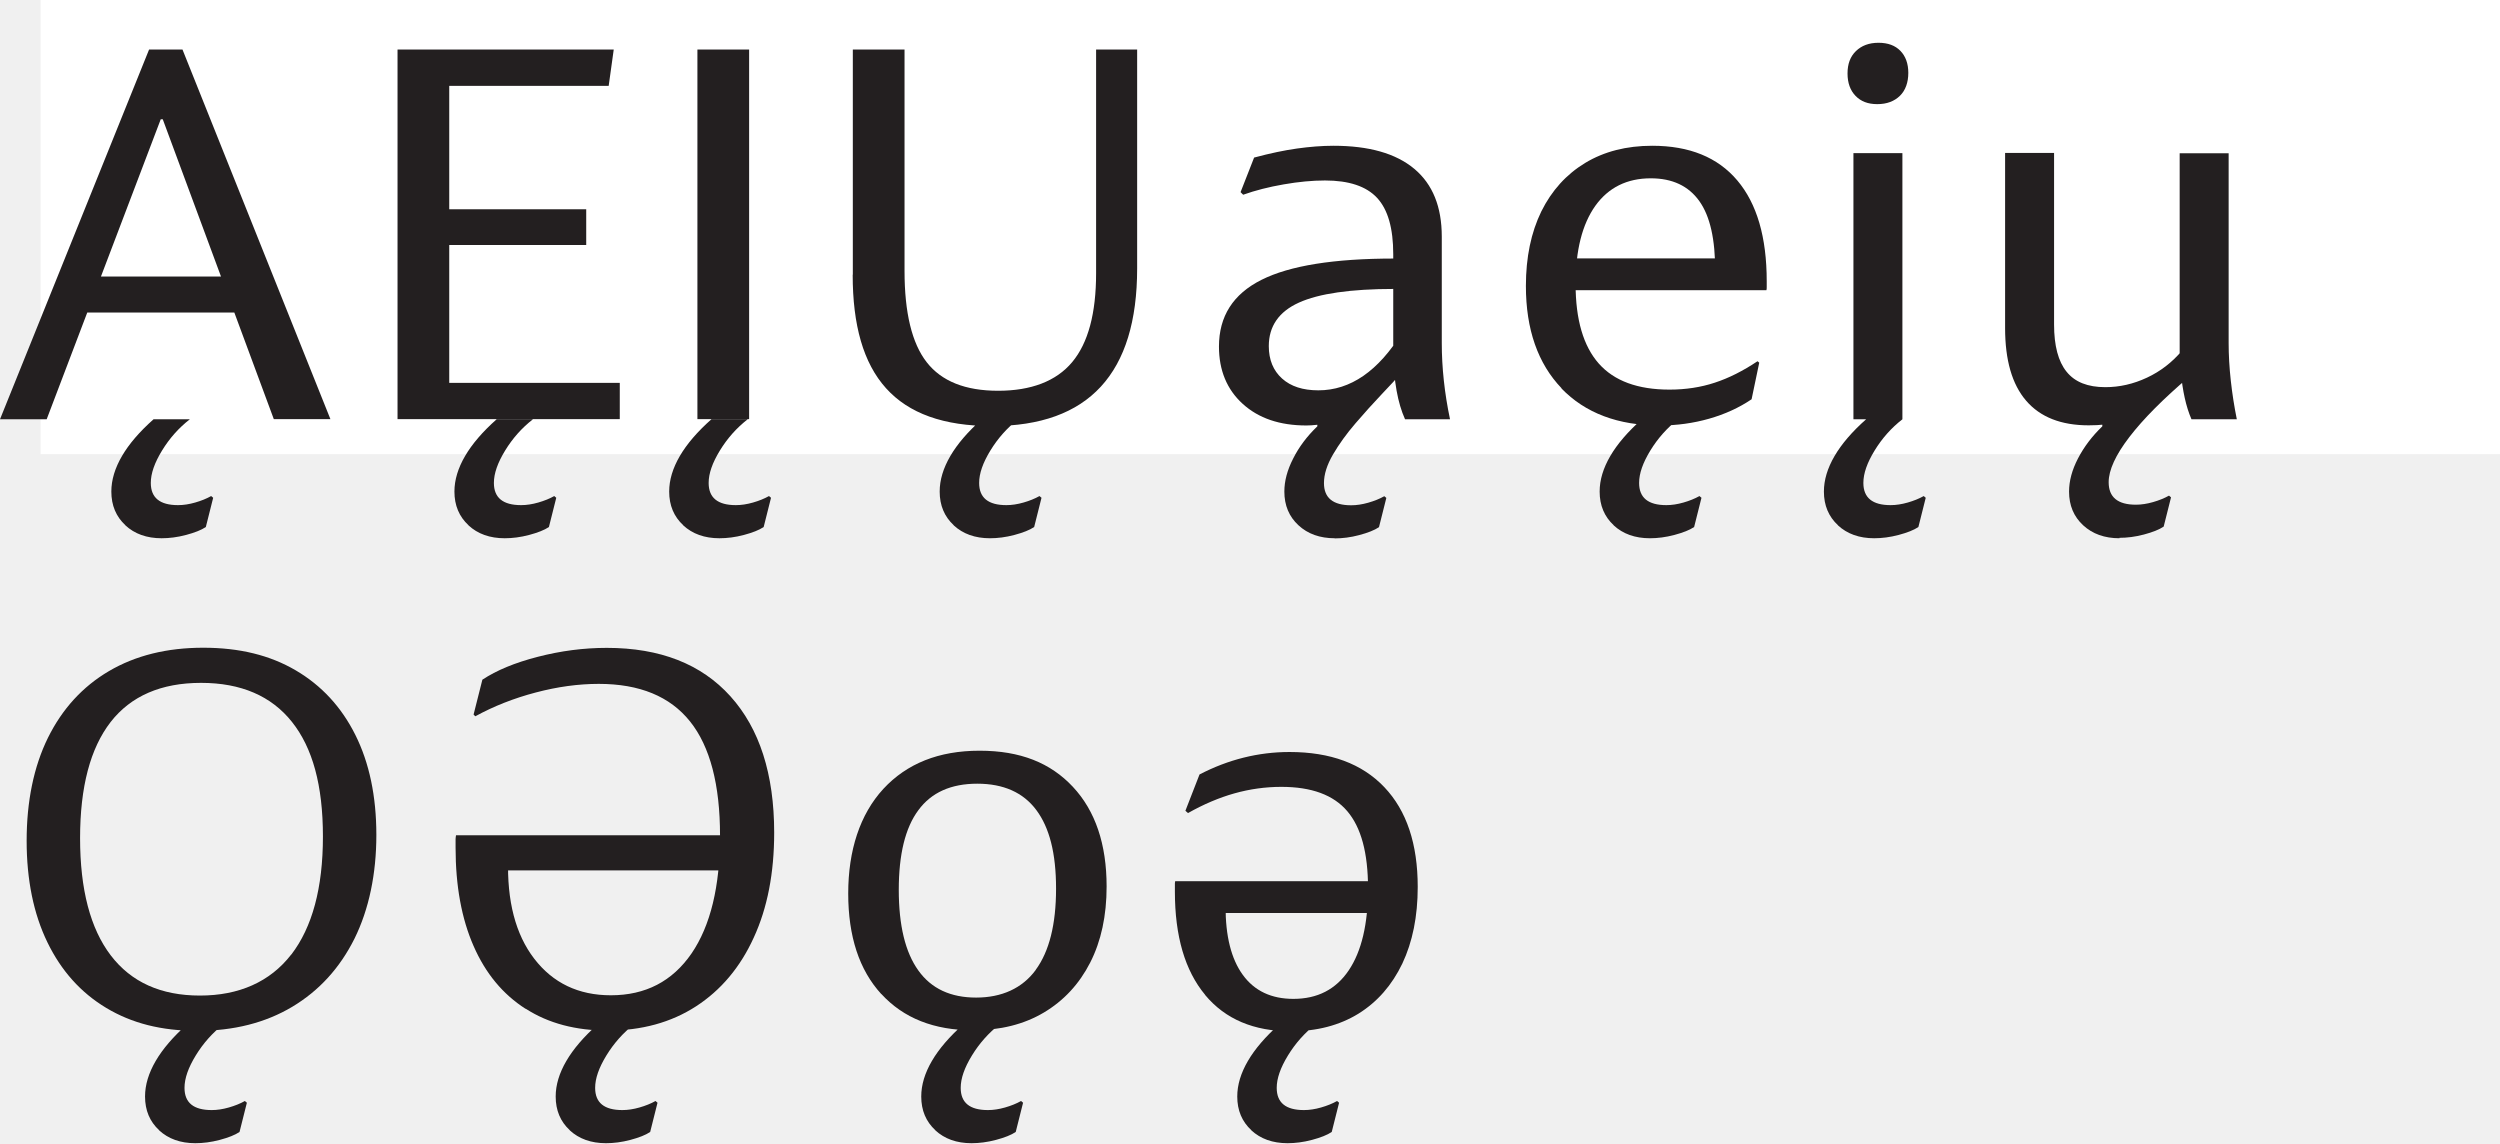
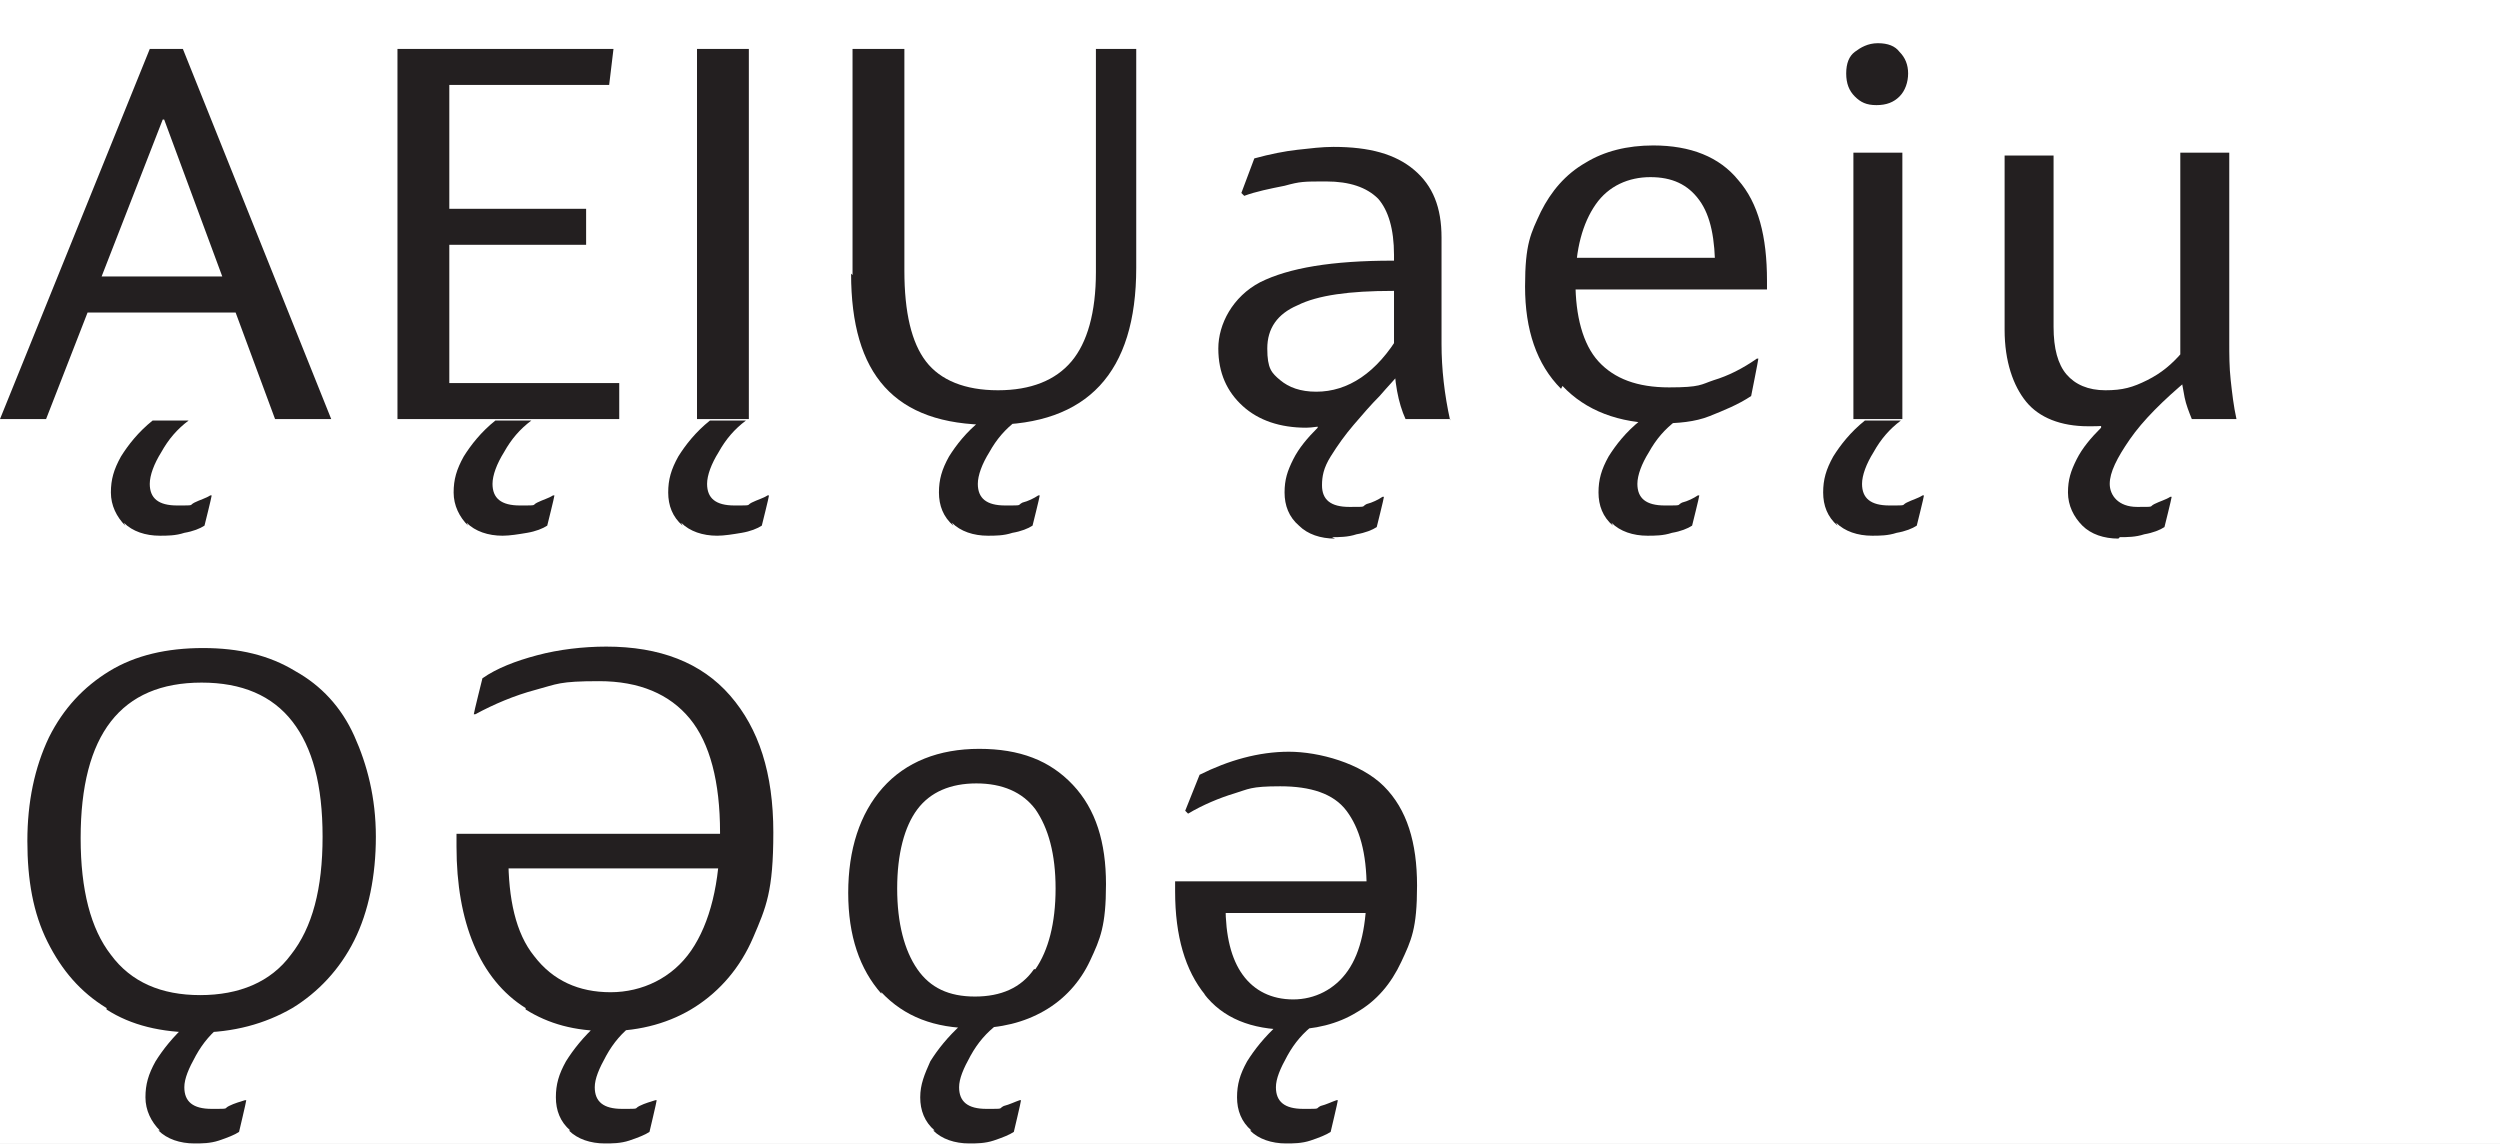
- <svg xmlns="http://www.w3.org/2000/svg" id="Layer_1" data-name="Layer 1" viewBox="0 0 173.57 79.37">
+ <svg xmlns="http://www.w3.org/2000/svg" id="Layer_1" version="1.1" viewBox="0 0 173.6 79.4">
  <defs>
    <style>
-       .cls-1 {
+       .st0 {
        fill: #231f20;
      }

-       .cls-2 {
+       .st1 {
        fill: #fff;
      }
    </style>
  </defs>
-   <rect class="cls-2" x="2.82" width="170.75" height="31.53" />
+   <rect class="st1" width="173.6" height="79.4" />
  <g>
-     <path class="cls-1" d="M10.35,3.44h2.32l10.27,25.66h-3.93l-7.71-20.82h-.14L3.24,29.11H0L10.35,3.44ZM6.43,19.2h9.51l.94,2.5H5.47l.96-2.5ZM8.71,36.47c-.65-.6-.98-1.38-.98-2.34,0-.81.25-1.63.74-2.47.49-.84,1.22-1.69,2.19-2.55h2.52c-.77.6-1.41,1.32-1.93,2.17-.52.85-.78,1.59-.78,2.25,0,1.03.63,1.54,1.89,1.54.38,0,.77-.06,1.19-.18.42-.12.79-.27,1.11-.45l.14.12-.51,2.03c-.31.21-.77.39-1.37.55-.6.16-1.17.23-1.7.23-1.03,0-1.87-.3-2.52-.9Z" />
-     <path class="cls-1" d="M27.59,3.44h15.02l-.35,2.52h-11.07v8.57h9.51v2.48h-9.51v9.57h11.84v2.52h-15.43V3.44ZM32.53,36.47c-.65-.6-.98-1.38-.98-2.34,0-.81.25-1.63.74-2.47.49-.84,1.22-1.69,2.19-2.55h2.52c-.77.6-1.41,1.32-1.93,2.17-.52.85-.78,1.59-.78,2.25,0,1.03.63,1.54,1.89,1.54.38,0,.77-.06,1.19-.18.42-.12.79-.27,1.11-.45l.14.12-.51,2.03c-.31.21-.77.39-1.37.55-.6.16-1.17.23-1.7.23-1.03,0-1.87-.3-2.52-.9Z" />
-     <path class="cls-1" d="M47.44,36.47c-.65-.6-.98-1.38-.98-2.34,0-.81.25-1.63.74-2.47.49-.84,1.22-1.69,2.19-2.55h2.52c-.77.6-1.41,1.32-1.93,2.17-.52.85-.78,1.59-.78,2.25,0,1.03.63,1.54,1.89,1.54.38,0,.77-.06,1.19-.18.42-.12.79-.27,1.11-.45l.14.12-.51,2.03c-.31.21-.77.39-1.37.55-.6.16-1.17.23-1.7.23-1.03,0-1.87-.3-2.52-.9ZM48.42,3.44h3.59v25.66h-3.59V3.44Z" />
-     <path class="cls-1" d="M59.21,19.07V3.44h3.59v15.37c0,2.9.51,5.02,1.54,6.34,1.03,1.32,2.68,1.98,4.96,1.98s4.03-.66,5.14-1.99c1.11-1.33,1.66-3.38,1.66-6.17V3.44h2.85v15.2c0,7.29-3.36,10.94-10.08,10.94s-9.67-3.5-9.67-10.51ZM66.22,36.47c-.65-.6-.98-1.38-.98-2.34,0-.81.25-1.63.74-2.47.49-.84,1.22-1.69,2.19-2.55h2.52c-.77.6-1.41,1.32-1.93,2.17-.52.85-.78,1.59-.78,2.25,0,1.03.63,1.54,1.89,1.54.38,0,.77-.06,1.19-.18.42-.12.79-.27,1.11-.45l.14.12-.51,2.03c-.31.21-.77.39-1.37.55-.6.16-1.17.23-1.7.23-1.03,0-1.87-.3-2.52-.9Z" />
-     <path class="cls-1" d="M92.67,37.37c-1.03,0-1.87-.3-2.52-.9-.65-.6-.98-1.38-.98-2.34,0-.73.2-1.49.61-2.29.4-.8.96-1.55,1.68-2.24v-.51l.84.27c-.64.12-1.17.18-1.6.18-1.85,0-3.32-.5-4.42-1.5-1.1-1-1.65-2.33-1.65-3.98,0-2.1.98-3.64,2.95-4.63,1.97-.99,5.04-1.48,9.22-1.48h.53v2.11h-.53c-3.02,0-5.23.32-6.62.95-1.39.63-2.09,1.64-2.09,3.02,0,.95.31,1.7.92,2.25.61.55,1.45.82,2.52.82,2.23,0,4.17-1.34,5.82-4.02v2.73c-.35.42-.82.94-1.42,1.56-.59.62-1.2,1.3-1.82,2.02-.62.72-1.14,1.44-1.56,2.16-.42.72-.63,1.38-.63,1.99,0,1.03.63,1.54,1.89,1.54.38,0,.77-.06,1.19-.18.42-.12.79-.27,1.11-.45l.14.12-.51,2.03c-.31.21-.77.39-1.37.55-.6.16-1.17.23-1.7.23ZM100.66,29.11h-3.11c-.51-1.13-.78-2.64-.82-4.53v-6.93c0-1.8-.37-3.1-1.12-3.91-.75-.81-1.96-1.21-3.62-1.21-.87,0-1.83.09-2.86.27-1.04.18-1.98.42-2.82.72l-.18-.18.94-2.4c1.12-.3,2.12-.51,2.99-.63.87-.12,1.71-.19,2.52-.19,2.46,0,4.33.53,5.61,1.6,1.28,1.07,1.91,2.64,1.91,4.71v7.38c0,1.72.19,3.48.57,5.29Z" />
-     <path class="cls-1" d="M108.42,26.96c-1.65-1.72-2.48-4.09-2.48-7.11,0-1.99.36-3.71,1.07-5.17.72-1.45,1.73-2.57,3.05-3.37,1.31-.79,2.86-1.19,4.65-1.19,2.58,0,4.55.8,5.91,2.41,1.36,1.61,2.04,3.94,2.04,7v.4c0,.07,0,.15-.02.22h-13.83v-2.21h11.25l-.98.88c.01-2.19-.35-3.81-1.1-4.86-.75-1.05-1.87-1.58-3.37-1.58-1.65,0-2.94.64-3.85,1.91-.91,1.28-1.37,3.09-1.37,5.43,0,2.47.54,4.31,1.61,5.52,1.07,1.21,2.71,1.81,4.91,1.81,1.12,0,2.17-.16,3.14-.48.98-.32,1.97-.82,2.97-1.49l.12.1-.53,2.54c-.87.59-1.86,1.04-2.95,1.35s-2.23.47-3.42.47c-2.9,0-5.18-.86-6.84-2.58ZM112.04,36.47c-.65-.6-.98-1.38-.98-2.34,0-.81.25-1.63.74-2.47.49-.84,1.22-1.69,2.19-2.55h2.52c-.77.6-1.41,1.32-1.93,2.17-.52.85-.78,1.59-.78,2.25,0,1.03.63,1.54,1.89,1.54.38,0,.77-.06,1.19-.18.42-.12.79-.27,1.11-.45l.14.12-.51,2.03c-.31.21-.77.39-1.37.55-.6.16-1.17.23-1.7.23-1.03,0-1.87-.3-2.52-.9Z" />
-     <path class="cls-1" d="M127.61,36.47c-.65-.6-.98-1.38-.98-2.34,0-.81.25-1.63.74-2.47.49-.84,1.22-1.69,2.19-2.55h2.52c-.77.6-1.41,1.32-1.93,2.17-.52.85-.78,1.59-.78,2.25,0,1.03.63,1.54,1.89,1.54.38,0,.77-.06,1.19-.18.42-.12.79-.27,1.11-.45l.14.12-.51,2.03c-.31.21-.77.39-1.37.55-.6.16-1.17.23-1.7.23-1.03,0-1.87-.3-2.52-.9ZM128.83,6.66c-.37-.38-.56-.9-.56-1.56s.19-1.17.58-1.55.91-.58,1.57-.58,1.16.19,1.52.56c.36.37.55.88.55,1.53s-.19,1.21-.58,1.59-.91.58-1.57.58-1.14-.19-1.51-.57ZM128.68,10.63h3.4v18.48h-3.4V10.63Z" />
-     <path class="cls-1" d="M147.15,37.37c-1.03,0-1.87-.3-2.52-.9-.65-.6-.98-1.38-.98-2.34,0-.74.21-1.51.62-2.3s.97-1.54,1.69-2.23v-.55l.98.25c-.48.16-1.13.23-1.93.23-1.91,0-3.36-.57-4.34-1.71-.98-1.14-1.46-2.82-1.46-5.05v-12.15h3.4v11.91c0,1.47.29,2.57.87,3.28.58.72,1.47,1.07,2.69,1.07.99,0,1.95-.22,2.89-.66.94-.44,1.74-1.06,2.42-1.86l.51,1.8c-1.81,1.54-3.19,2.93-4.15,4.18s-1.44,2.3-1.44,3.14c0,1.04.63,1.56,1.89,1.56.38,0,.77-.06,1.19-.18.42-.12.79-.27,1.11-.45l.14.12-.51,2.03c-.31.21-.77.39-1.37.55-.6.16-1.17.23-1.7.23ZM155.29,29.11h-3.14c-.2-.46-.35-.95-.47-1.49-.12-.54-.21-1.14-.27-1.79l-.08-1.13v-14.06h3.4v13.18c0,.83.05,1.7.15,2.61.1.91.24,1.8.42,2.69Z" />
-     <path class="cls-1" d="M7.38,69.98c-1.77-1.06-3.13-2.58-4.09-4.56-.96-1.98-1.44-4.33-1.44-7.05s.49-5.14,1.48-7.15c.99-2,2.4-3.55,4.24-4.63,1.84-1.08,4.02-1.62,6.54-1.62s4.63.52,6.42,1.57c1.79,1.05,3.17,2.54,4.14,4.48.97,1.94,1.46,4.26,1.46,6.95s-.51,5.16-1.52,7.2c-1.02,2.04-2.45,3.61-4.32,4.73-1.86,1.11-4.06,1.67-6.58,1.67s-4.56-.53-6.33-1.59ZM20.22,66.28c1.46-1.9,2.2-4.63,2.2-8.2s-.72-6.16-2.15-7.96c-1.43-1.8-3.54-2.71-6.31-2.71s-4.87.91-6.28,2.72c-1.41,1.82-2.12,4.5-2.12,8.06s.71,6.28,2.13,8.14c1.42,1.86,3.48,2.79,6.19,2.79s4.87-.95,6.34-2.85ZM11.05,78.47c-.65-.6-.98-1.38-.98-2.34,0-.81.25-1.63.74-2.47.49-.84,1.22-1.69,2.19-2.55h2.52c-.77.6-1.41,1.32-1.93,2.17-.52.85-.78,1.59-.78,2.25,0,1.03.63,1.54,1.89,1.54.38,0,.77-.06,1.19-.18.42-.12.79-.27,1.11-.45l.14.12-.51,2.03c-.31.21-.77.39-1.37.55-.6.16-1.17.23-1.7.23-1.03,0-1.87-.3-2.52-.9Z" />
-     <path class="cls-1" d="M36.49,70.04c-1.58-1.01-2.78-2.46-3.61-4.36-.83-1.89-1.25-4.17-1.25-6.83,0-.31,0-.51,0-.6,0-.08.02-.17.03-.26h18.93v2.44h-16.17l.86-.82c-.09,2.94.51,5.26,1.81,6.95,1.3,1.69,3.07,2.54,5.32,2.54,2.41,0,4.27-.97,5.6-2.9,1.32-1.93,1.98-4.66,1.98-8.19s-.69-6.18-2.08-7.92-3.5-2.61-6.34-2.61c-1.41,0-2.87.2-4.38.6-1.52.4-2.91.95-4.19,1.65l-.12-.12.61-2.42c.98-.65,2.26-1.18,3.85-1.59,1.59-.41,3.18-.62,4.79-.62,3.7,0,6.56,1.12,8.58,3.36,2.02,2.24,3.04,5.4,3.04,9.47,0,2.8-.47,5.23-1.42,7.29-.94,2.06-2.28,3.65-4.01,4.77-1.73,1.12-3.78,1.68-6.13,1.68-2.21,0-4.11-.5-5.68-1.51ZM39.56,78.47c-.65-.6-.98-1.38-.98-2.34,0-.81.25-1.63.74-2.47.49-.84,1.22-1.69,2.19-2.55h2.52c-.77.6-1.41,1.32-1.93,2.17-.52.85-.78,1.59-.78,2.25,0,1.03.63,1.54,1.89,1.54.38,0,.77-.06,1.19-.18.42-.12.79-.27,1.11-.45l.14.12-.51,2.03c-.31.21-.77.39-1.37.55-.6.16-1.17.23-1.7.23-1.03,0-1.87-.3-2.52-.9Z" />
-     <path class="cls-1" d="M61.19,69.02c-1.54-1.68-2.3-4.01-2.3-6.99s.81-5.49,2.44-7.26c1.63-1.76,3.85-2.65,6.68-2.65s4.92.84,6.48,2.51c1.56,1.67,2.34,3.98,2.34,6.92,0,2.03-.38,3.79-1.14,5.28-.76,1.49-1.84,2.65-3.22,3.47s-3.02,1.23-4.91,1.23c-2.71,0-4.83-.84-6.37-2.52ZM71.91,67.33c.94-1.28,1.41-3.16,1.41-5.63s-.46-4.24-1.37-5.46c-.91-1.22-2.28-1.83-4.1-1.83s-3.19.61-4.09,1.84c-.91,1.22-1.36,3.07-1.36,5.53s.45,4.34,1.36,5.6c.9,1.26,2.24,1.88,4.01,1.88s3.2-.64,4.14-1.92ZM64.94,78.47c-.65-.6-.98-1.38-.98-2.34,0-.81.25-1.63.74-2.47.49-.84,1.22-1.69,2.19-2.55h2.52c-.77.6-1.41,1.32-1.93,2.17-.52.85-.78,1.59-.78,2.25,0,1.03.63,1.54,1.89,1.54.38,0,.77-.06,1.19-.18.42-.12.79-.27,1.11-.45l.14.12-.51,2.03c-.31.21-.77.39-1.37.55-.6.16-1.17.23-1.7.23-1.03,0-1.87-.3-2.52-.9Z" />
-     <path class="cls-1" d="M83.67,69.07c-1.4-1.68-2.1-4.07-2.1-7.17v-.5c0-.06,0-.13.02-.22h13.96v2.21h-11.48l1.02-.49c-.01,2.08.39,3.68,1.2,4.79.81,1.11,1.98,1.66,3.51,1.66,1.67,0,2.95-.66,3.84-1.98.89-1.32,1.34-3.22,1.34-5.69s-.48-4.23-1.44-5.36c-.96-1.13-2.48-1.69-4.58-1.69-1.09,0-2.18.15-3.25.45-1.07.3-2.15.76-3.23,1.37l-.18-.16.98-2.52c2-1.04,4.09-1.56,6.25-1.56,2.84,0,5.03.81,6.58,2.44,1.55,1.63,2.32,3.94,2.32,6.93,0,2.04-.36,3.82-1.07,5.32-.72,1.5-1.73,2.66-3.05,3.48-1.32.81-2.88,1.22-4.69,1.22-2.57,0-4.55-.84-5.95-2.52ZM86.88,78.47c-.65-.6-.98-1.38-.98-2.34,0-.81.25-1.63.74-2.47.49-.84,1.22-1.69,2.19-2.55h2.52c-.77.6-1.41,1.32-1.93,2.17-.52.85-.78,1.59-.78,2.25,0,1.03.63,1.54,1.89,1.54.38,0,.77-.06,1.19-.18.42-.12.79-.27,1.11-.45l.14.12-.51,2.03c-.31.21-.77.39-1.37.55-.6.16-1.17.23-1.7.23-1.03,0-1.87-.3-2.52-.9Z" />
+     <path class="st0" d="M10.4,3.4h2.3l10.3,25.7h-3.9l-7.7-20.8h-.1L3.2,29.1H0L10.4,3.4ZM6.4,19.2h9.5l.9,2.5H5.5l1-2.5ZM8.7,36.5c-.6-.6-1-1.4-1-2.3s.2-1.6.7-2.5c.5-.8,1.2-1.7,2.2-2.5h2.5c-.8.6-1.4,1.3-1.9,2.2-.5.8-.8,1.6-.8,2.2,0,1,.6,1.5,1.9,1.5s.8,0,1.2-.2.8-.3,1.1-.5h.1c0,.1-.5,2.1-.5,2.1-.3.2-.8.4-1.4.5-.6.2-1.2.2-1.7.2-1,0-1.9-.3-2.5-.9h0Z" />
+     <path class="st0" d="M27.6,3.4h15l-.3,2.5h-11.1v8.6h9.5v2.5h-9.5v9.6h11.8v2.5h-15.4V3.4h0ZM32.5,36.5c-.6-.6-1-1.4-1-2.3s.2-1.6.7-2.5c.5-.8,1.2-1.7,2.2-2.5h2.5c-.8.6-1.4,1.3-1.9,2.2-.5.8-.8,1.6-.8,2.2,0,1,.6,1.5,1.9,1.5s.8,0,1.2-.2.8-.3,1.1-.5h.1c0,.1-.5,2.1-.5,2.1-.3.2-.8.4-1.4.5s-1.2.2-1.7.2c-1,0-1.9-.3-2.5-.9h0Z" />
+     <path class="st0" d="M47.4,36.5c-.7-.6-1-1.4-1-2.3s.2-1.6.7-2.5c.5-.8,1.2-1.7,2.2-2.5h2.5c-.8.6-1.4,1.3-1.9,2.2-.5.8-.8,1.6-.8,2.2,0,1,.6,1.5,1.9,1.5s.8,0,1.2-.2.8-.3,1.1-.5h.1c0,.1-.5,2.1-.5,2.1-.3.2-.8.4-1.4.5s-1.2.2-1.7.2c-1,0-1.9-.3-2.5-.9h0ZM48.4,3.4h3.6v25.7h-3.6V3.4Z" />
+     <path class="st0" d="M59.2,19.1V3.4h3.6v15.4c0,2.9.5,5,1.5,6.3s2.7,2,5,2,4-.7,5.1-2,1.7-3.4,1.7-6.2V3.4h2.8v15.2c0,7.3-3.4,10.9-10.1,10.9s-9.7-3.5-9.7-10.5h0ZM66.2,36.5c-.7-.6-1-1.4-1-2.3s.2-1.6.7-2.5c.5-.8,1.2-1.7,2.2-2.5h2.5c-.8.6-1.4,1.3-1.9,2.2-.5.8-.8,1.6-.8,2.2,0,1,.6,1.5,1.9,1.5s.8,0,1.2-.2c.4-.1.8-.3,1.1-.5h.1c0,.1-.5,2.1-.5,2.1-.3.2-.8.4-1.4.5-.6.2-1.2.2-1.7.2-1,0-1.9-.3-2.5-.9h0Z" />
+     <path class="st0" d="M92.7,37.4c-1,0-1.9-.3-2.5-.9-.7-.6-1-1.4-1-2.3s.2-1.5.6-2.3c.4-.8,1-1.5,1.7-2.2v-.5l.8.3c-.6.1-1.2.2-1.6.2-1.8,0-3.3-.5-4.4-1.5s-1.7-2.3-1.7-4,1-3.6,2.9-4.6c2-1,5-1.5,9.2-1.5h.5v2.1h-.5c-3,0-5.2.3-6.6,1-1.4.6-2.1,1.6-2.1,3s.3,1.7.9,2.2,1.4.8,2.5.8c2.2,0,4.2-1.3,5.8-4v2.7c-.3.4-.8.9-1.4,1.6-.6.6-1.2,1.3-1.8,2-.6.7-1.1,1.4-1.6,2.2s-.6,1.4-.6,2c0,1,.6,1.5,1.9,1.5s.8,0,1.2-.2c.4-.1.8-.3,1.1-.5h.1c0,.1-.5,2.1-.5,2.1-.3.2-.8.4-1.4.5-.6.2-1.2.2-1.7.2h0ZM100.7,29.1h-3.1c-.5-1.1-.8-2.6-.8-4.5v-6.9c0-1.8-.4-3.1-1.1-3.9-.8-.8-2-1.2-3.6-1.2s-1.8,0-2.9.3c-1,.2-2,.4-2.8.7l-.2-.2.9-2.4c1.1-.3,2.1-.5,3-.6.9-.1,1.7-.2,2.5-.2,2.5,0,4.3.5,5.6,1.6,1.3,1.1,1.9,2.6,1.9,4.7v7.4c0,1.7.2,3.5.6,5.3h0Z" />
+     <path class="st0" d="M108.4,27c-1.7-1.7-2.5-4.1-2.5-7.1s.4-3.7,1.1-5.2c.7-1.4,1.7-2.6,3.1-3.4,1.3-.8,2.9-1.2,4.7-1.2,2.6,0,4.6.8,5.9,2.4,1.4,1.6,2,3.9,2,7v.4c0,0,0,.1,0,.2h-13.8v-2.2h11.2l-1,.9c0-2.2-.3-3.8-1.1-4.9-.8-1.1-1.9-1.6-3.4-1.6s-2.9.6-3.8,1.9c-.9,1.3-1.4,3.1-1.4,5.4s.5,4.3,1.6,5.5c1.1,1.2,2.7,1.8,4.9,1.8s2.2-.2,3.1-.5c1-.3,2-.8,3-1.5h.1c0,.1-.5,2.6-.5,2.6-.9.6-1.9,1-2.9,1.4s-2.2.5-3.4.5c-2.9,0-5.2-.9-6.8-2.6h0ZM112,36.5c-.7-.6-1-1.4-1-2.3s.2-1.6.7-2.5c.5-.8,1.2-1.7,2.2-2.5h2.5c-.8.6-1.4,1.3-1.9,2.2-.5.8-.8,1.6-.8,2.2,0,1,.6,1.5,1.9,1.5s.8,0,1.2-.2c.4-.1.8-.3,1.1-.5h.1c0,.1-.5,2.1-.5,2.1-.3.2-.8.4-1.4.5-.6.2-1.2.2-1.7.2-1,0-1.9-.3-2.5-.9h0Z" />
+     <path class="st0" d="M127.6,36.5c-.7-.6-1-1.4-1-2.3s.2-1.6.7-2.5c.5-.8,1.2-1.7,2.2-2.5h2.5c-.8.6-1.4,1.3-1.9,2.2-.5.8-.8,1.6-.8,2.2,0,1,.6,1.5,1.9,1.5s.8,0,1.2-.2.8-.3,1.1-.5h.1c0,.1-.5,2.1-.5,2.1-.3.2-.8.4-1.4.5-.6.2-1.2.2-1.7.2-1,0-1.9-.3-2.5-.9h0ZM128.8,6.7c-.4-.4-.6-.9-.6-1.6s.2-1.2.6-1.5.9-.6,1.6-.6,1.2.2,1.5.6c.4.4.6.9.6,1.5s-.2,1.2-.6,1.6-.9.6-1.6.6-1.1-.2-1.5-.6h0ZM128.7,10.6h3.4v18.5h-3.4V10.6Z" />
+     <path class="st0" d="M147.1,37.4c-1,0-1.9-.3-2.5-.9-.6-.6-1-1.4-1-2.3s.2-1.5.6-2.3,1-1.5,1.7-2.2v-.5l1,.2c-.5.2-1.1.2-1.9.2-1.9,0-3.4-.6-4.3-1.7s-1.5-2.8-1.5-5v-12.1h3.4v11.9c0,1.5.3,2.6.9,3.3.6.7,1.5,1.1,2.7,1.1s1.9-.2,2.9-.7,1.7-1.1,2.4-1.9l.5,1.8c-1.8,1.5-3.2,2.9-4.1,4.2s-1.4,2.3-1.4,3.1.6,1.6,1.9,1.6.8,0,1.2-.2.8-.3,1.1-.5h.1c0,.1-.5,2.1-.5,2.1-.3.2-.8.4-1.4.5-.6.2-1.2.2-1.7.2h0ZM155.3,29.1h-3.1c-.2-.5-.4-1-.5-1.5-.1-.5-.2-1.1-.3-1.8v-1.1c0,0,0-14.1,0-14.1h3.4v13.2c0,.8,0,1.7.1,2.6.1.9.2,1.8.4,2.7h0Z" />
+     <path class="st0" d="M7.4,70c-1.8-1.1-3.1-2.6-4.1-4.6-1-2-1.4-4.3-1.4-7s.5-5.1,1.5-7.2c1-2,2.4-3.5,4.2-4.6,1.8-1.1,4-1.6,6.5-1.6s4.6.5,6.4,1.6c1.8,1,3.2,2.5,4.1,4.5s1.5,4.3,1.5,7-.5,5.2-1.5,7.2c-1,2-2.5,3.6-4.3,4.7-1.9,1.1-4.1,1.7-6.6,1.7s-4.6-.5-6.3-1.6ZM20.2,66.3c1.5-1.9,2.2-4.6,2.2-8.2s-.7-6.2-2.1-8-3.5-2.7-6.3-2.7-4.9.9-6.3,2.7c-1.4,1.8-2.1,4.5-2.1,8.1s.7,6.3,2.1,8.1c1.4,1.9,3.5,2.8,6.2,2.8s4.9-.9,6.3-2.8h0ZM11.1,78.5c-.6-.6-1-1.4-1-2.3s.2-1.6.7-2.5c.5-.8,1.2-1.7,2.2-2.6h2.5c-.8.6-1.4,1.3-1.9,2.2s-.8,1.6-.8,2.2c0,1,.6,1.5,1.9,1.5s.8,0,1.2-.2.8-.3,1.1-.4h.1c0,.1-.5,2.2-.5,2.2-.3.2-.8.4-1.4.6-.6.2-1.2.2-1.7.2-1,0-1.9-.3-2.5-.9h0Z" />
+     <path class="st0" d="M36.5,70c-1.6-1-2.8-2.5-3.6-4.4-.8-1.9-1.2-4.2-1.2-6.8v-.6c0,0,0-.2,0-.3h18.9v2.4h-16.2l.9-.8c0,2.9.5,5.3,1.8,6.9,1.3,1.7,3.1,2.5,5.3,2.5s4.3-1,5.6-2.9c1.3-1.9,2-4.7,2-8.2s-.7-6.2-2.1-7.9-3.5-2.6-6.3-2.6-2.9.2-4.4.6c-1.5.4-2.9,1-4.2,1.7h-.1c0-.1.6-2.5.6-2.5,1-.7,2.3-1.2,3.8-1.6s3.2-.6,4.8-.6c3.7,0,6.6,1.1,8.6,3.4s3,5.4,3,9.5-.5,5.2-1.4,7.3c-.9,2.1-2.3,3.7-4,4.8-1.7,1.1-3.8,1.7-6.1,1.7s-4.1-.5-5.7-1.5h0ZM39.6,78.5c-.7-.6-1-1.4-1-2.3s.2-1.6.7-2.5c.5-.8,1.2-1.7,2.2-2.6h2.5c-.8.6-1.4,1.3-1.9,2.2s-.8,1.6-.8,2.2c0,1,.6,1.5,1.9,1.5s.8,0,1.2-.2.8-.3,1.1-.4h.1c0,.1-.5,2.2-.5,2.2-.3.2-.8.4-1.4.6s-1.2.2-1.7.2c-1,0-1.9-.3-2.5-.9h0Z" />
+     <path class="st0" d="M61.2,69c-1.5-1.7-2.3-4-2.3-7s.8-5.5,2.4-7.3c1.6-1.8,3.9-2.7,6.7-2.7s4.9.8,6.5,2.5c1.6,1.7,2.3,4,2.3,6.9s-.4,3.8-1.1,5.3-1.8,2.7-3.2,3.5-3,1.2-4.9,1.2c-2.7,0-4.8-.8-6.4-2.5h0ZM71.9,67.3c.9-1.3,1.4-3.2,1.4-5.6s-.5-4.2-1.4-5.5c-.9-1.2-2.3-1.8-4.1-1.8s-3.2.6-4.1,1.8c-.9,1.2-1.4,3.1-1.4,5.5s.5,4.3,1.4,5.6c.9,1.3,2.2,1.9,4,1.9s3.2-.6,4.1-1.9h0ZM64.9,78.5c-.7-.6-1-1.4-1-2.3s.3-1.6.7-2.5c.5-.8,1.2-1.7,2.2-2.6h2.5c-.8.6-1.4,1.3-1.9,2.2s-.8,1.6-.8,2.2c0,1,.6,1.5,1.9,1.5s.8,0,1.2-.2c.4-.1.8-.3,1.1-.4h.1c0,.1-.5,2.2-.5,2.2-.3.2-.8.4-1.4.6-.6.2-1.2.2-1.7.2-1,0-1.9-.3-2.5-.9h0Z" />
+     <path class="st0" d="M83.7,69.1c-1.4-1.7-2.1-4.1-2.1-7.2v-.5c0,0,0-.1,0-.2h14v2.2h-11.5l1-.5c0,2.1.4,3.7,1.2,4.8s2,1.7,3.5,1.7,2.9-.7,3.8-2,1.3-3.2,1.3-5.7-.5-4.2-1.4-5.4-2.5-1.7-4.6-1.7-2.2.2-3.2.5-2.2.8-3.2,1.4l-.2-.2,1-2.5c2-1,4.1-1.6,6.2-1.6s5,.8,6.6,2.4c1.6,1.6,2.3,3.9,2.3,6.9s-.4,3.8-1.1,5.3c-.7,1.5-1.7,2.7-3.1,3.5-1.3.8-2.9,1.2-4.7,1.2-2.6,0-4.6-.8-5.9-2.5h0ZM86.9,78.5c-.7-.6-1-1.4-1-2.3s.2-1.6.7-2.5c.5-.8,1.2-1.7,2.2-2.6h2.5c-.8.6-1.4,1.3-1.9,2.2s-.8,1.6-.8,2.2c0,1,.6,1.5,1.9,1.5s.8,0,1.2-.2c.4-.1.8-.3,1.1-.4h.1c0,.1-.5,2.2-.5,2.2-.3.2-.8.4-1.4.6-.6.2-1.2.2-1.7.2-1,0-1.9-.3-2.5-.9h0Z" />
  </g>
</svg>
